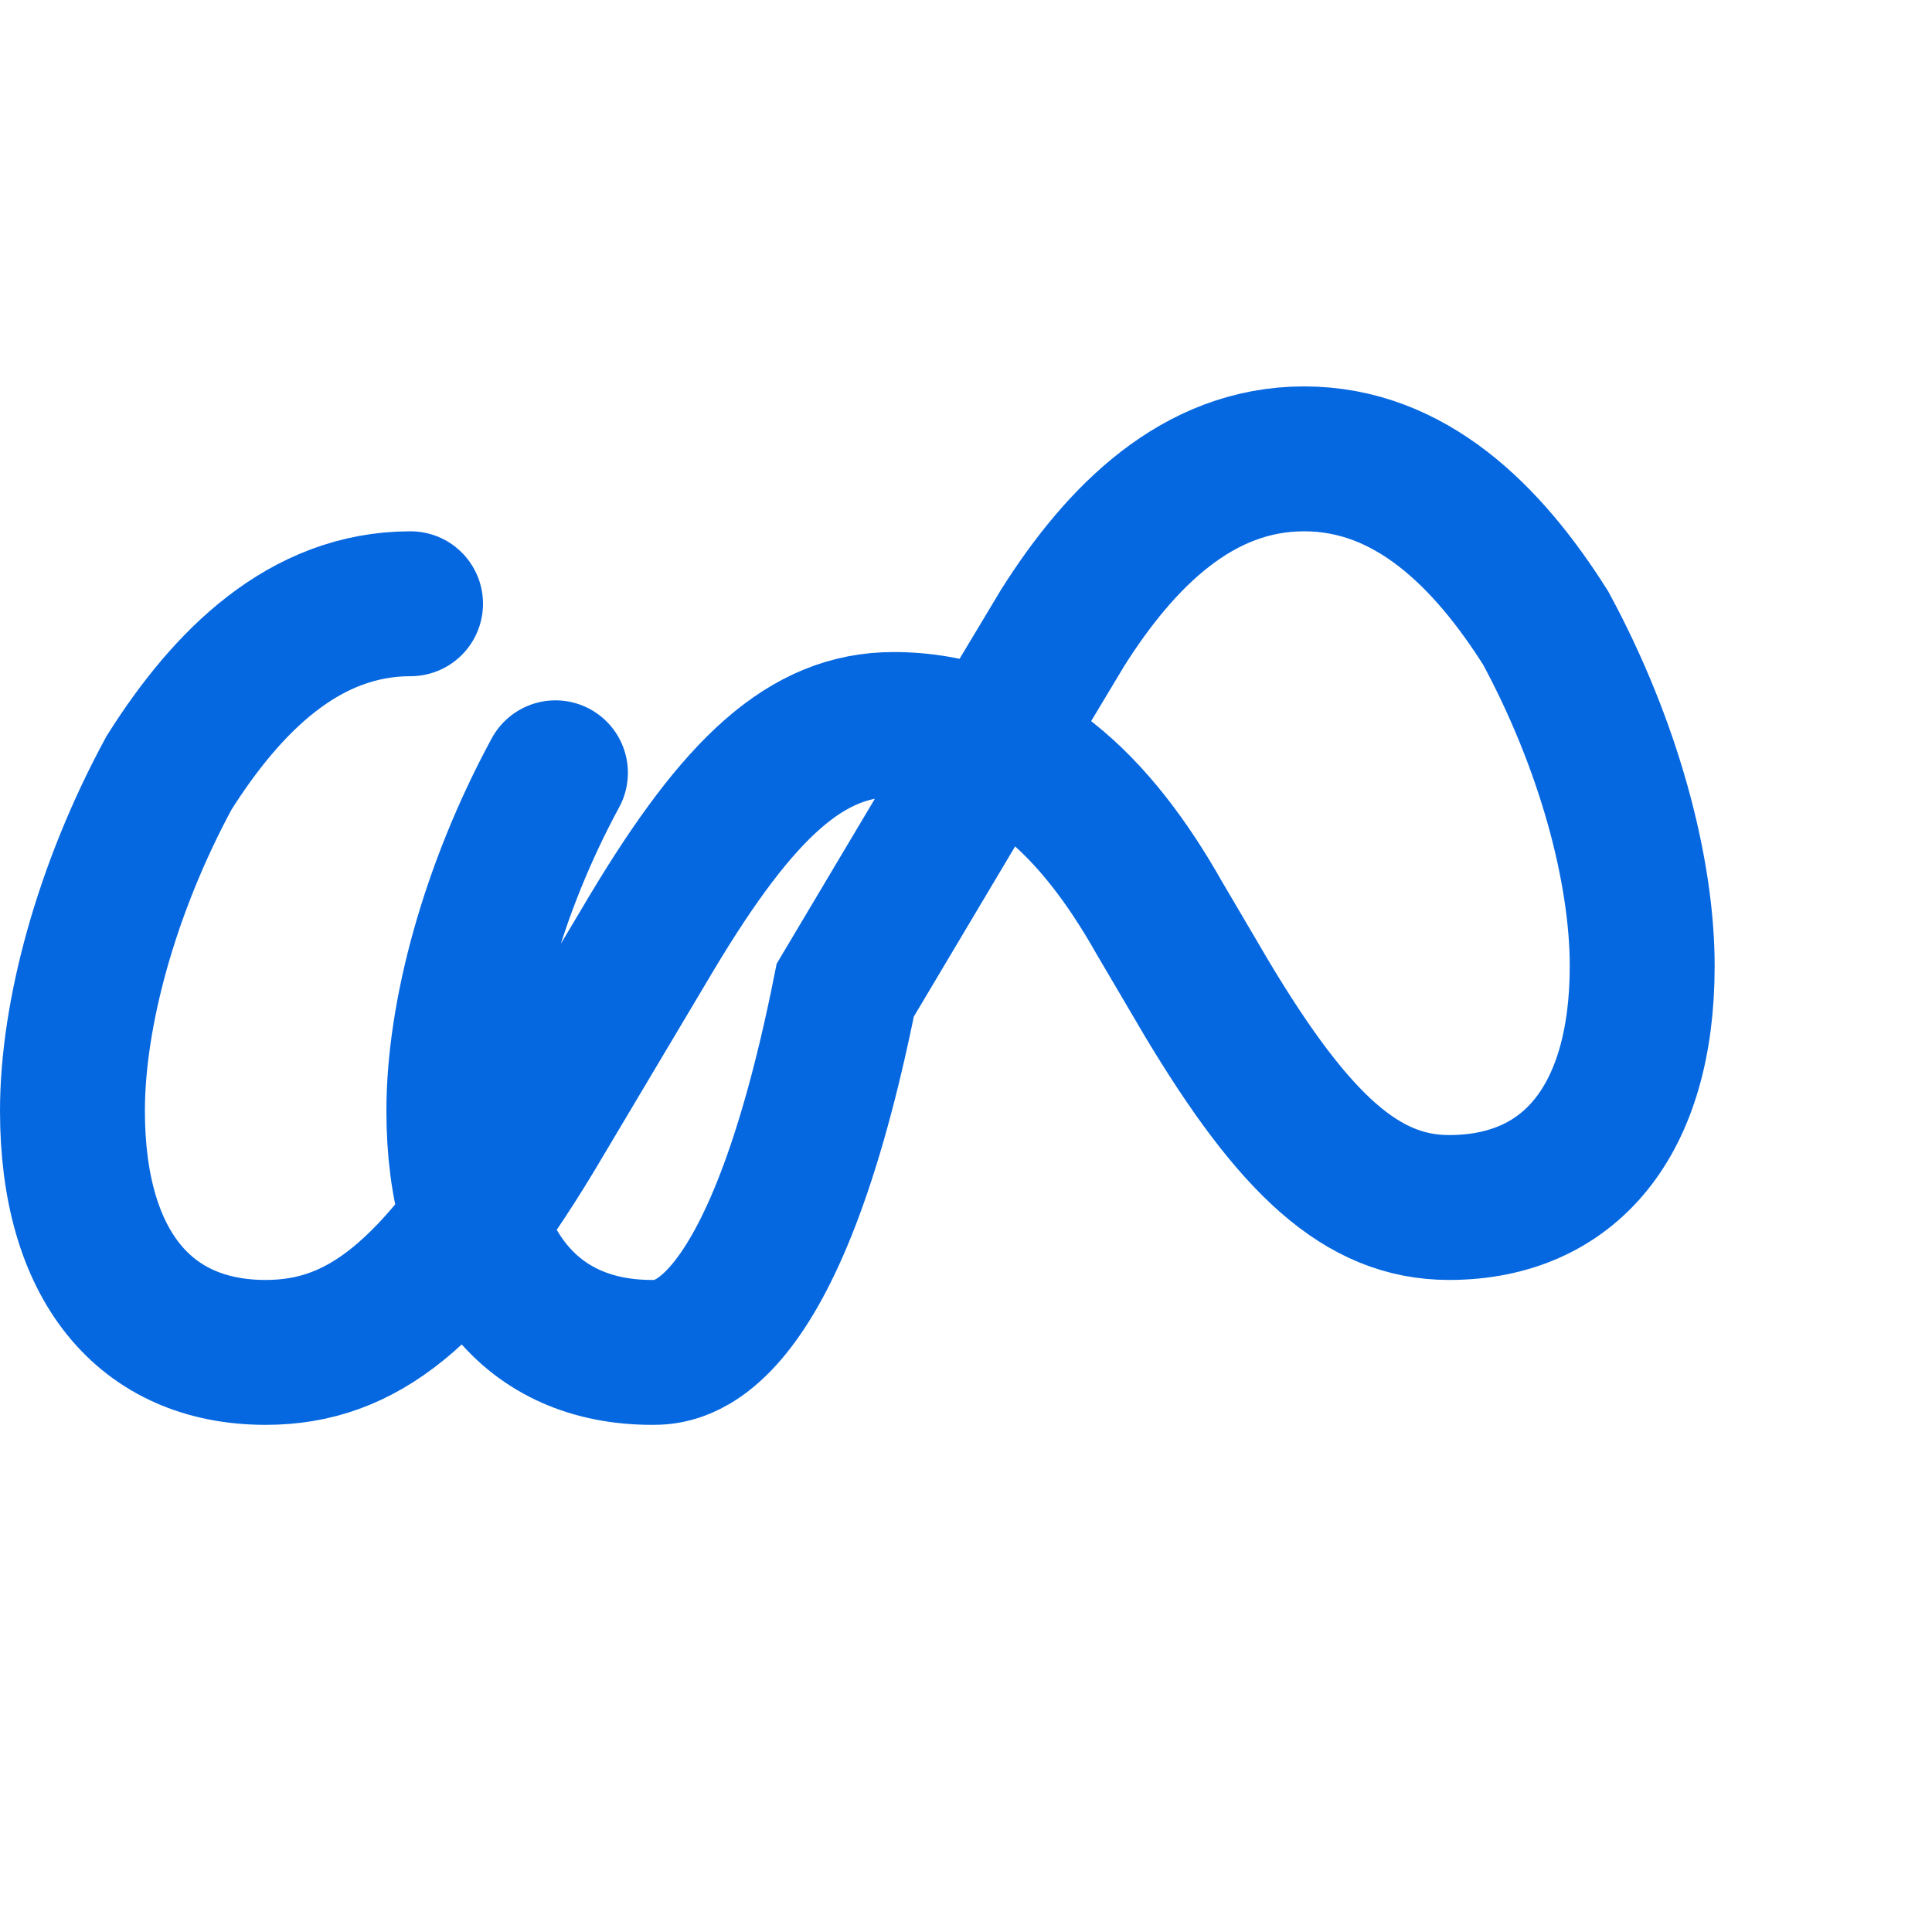
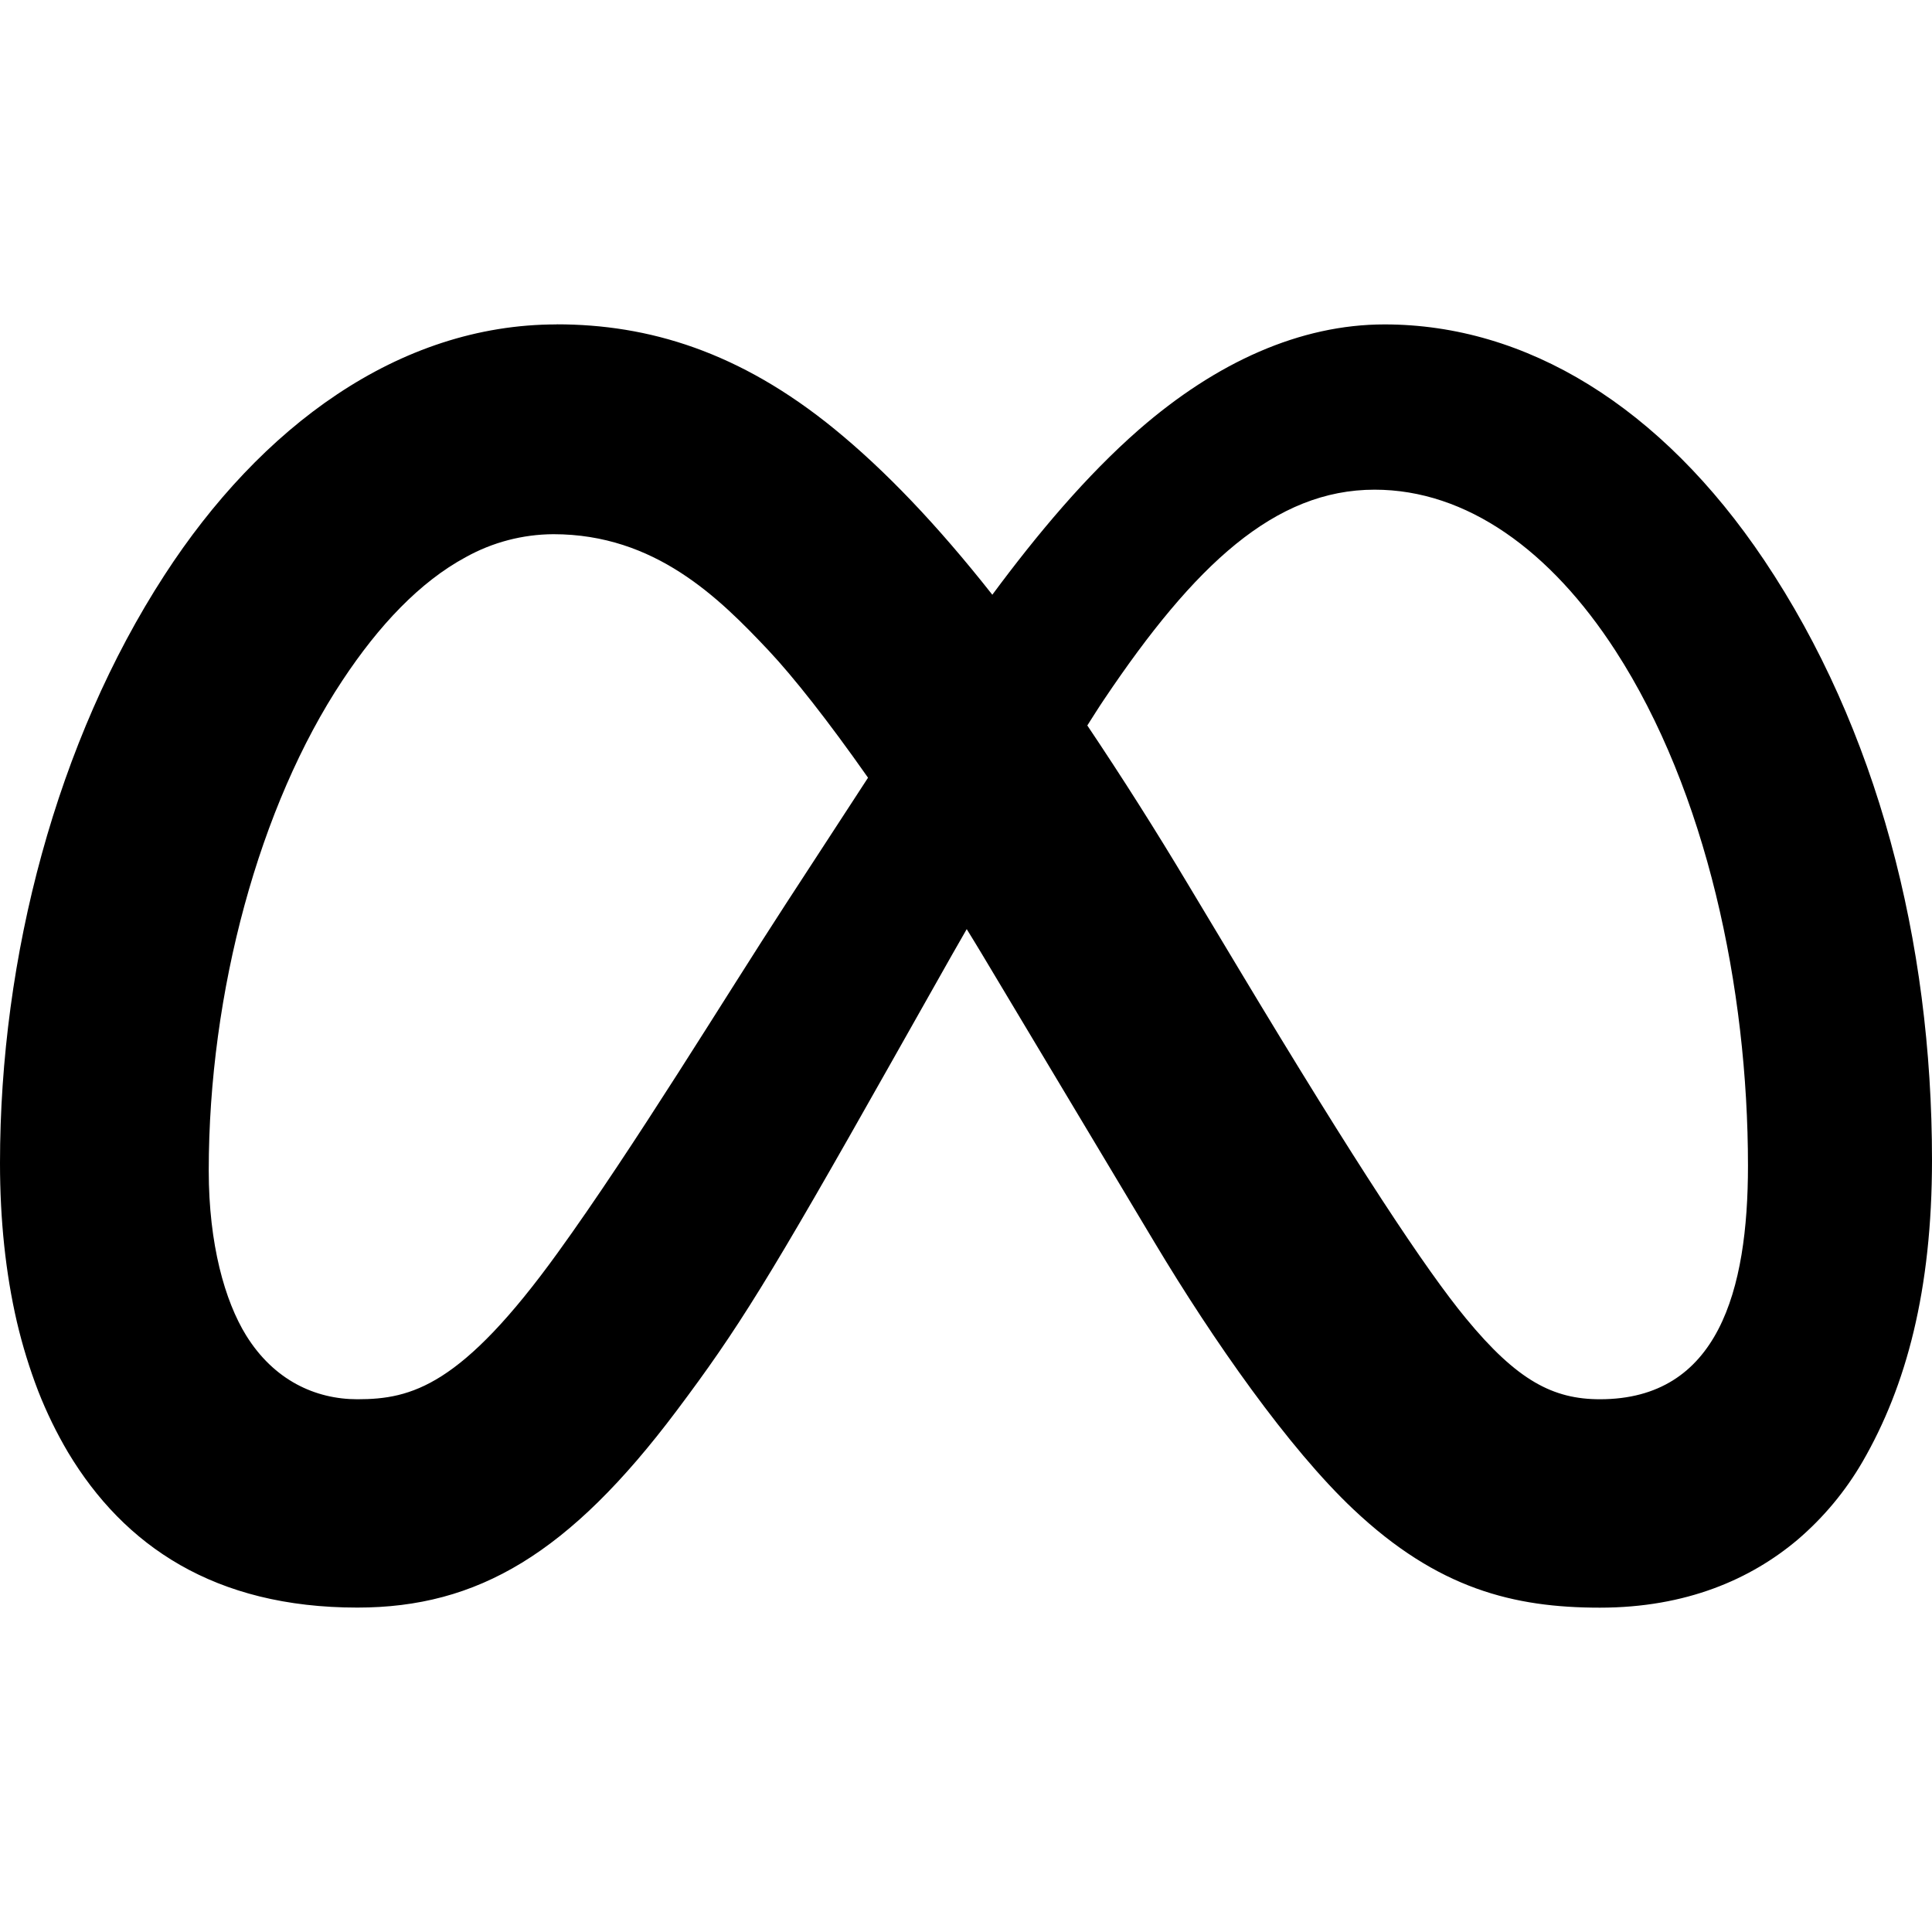
- <svg xmlns="http://www.w3.org/2000/svg" viewBox="0 0 40 40" width="40" height="40" fill="none">
-   <path d="M8.5 12.5c-2.2 0-3.8 1.6-5 3.5C2.2 18.4 1.5 21 1.5 23c0 3.2 1.5 5 4 5 2 0 3.5-1.2 5.5-4.5l2.5-4.2c1.8-3 3.2-4.3 5-4.3 2.5 0 4.2 1.7 5.5 4l1 1.7c1.8 3 3.2 4.3 5 4.3 2.5 0 4-1.8 4-5 0-2-.7-4.6-2-7-1.2-1.9-2.8-3.5-5-3.5-2.2 0-3.8 1.6-5 3.5l-1.2 2-.8 1.3-2.5 4.2C16 28 14 28 13.5 28c-2.5 0-4-1.8-4-5 0-2 .7-4.6 2-7" stroke="#0668E1" stroke-width="3" stroke-linecap="round" />
+ <svg xmlns="http://www.w3.org/2000/svg" role="img" viewBox="0 0 24 24">
+   <path d="M6.915 4.03c-1.968 0-3.683 1.28-4.871 3.113C.704 9.208 0 11.883 0 14.449c0 .706.07 1.369.21 1.973a6.624 6.624 0 0 0 .265.86 5.297 5.297 0 0 0 .371.761c.696 1.159 1.818 1.927 3.593 1.927 1.497 0 2.633-.671 3.965-2.444.76-1.012 1.144-1.626 2.663-4.32l.756-1.339.186-.325c.061.1.121.196.183.3l2.152 3.595c.724 1.21 1.665 2.556 2.47 3.314 1.046.987 1.992 1.22 3.06 1.22 1.075 0 1.876-.355 2.455-.843a3.743 3.743 0 0 0 .81-.973c.542-.939.861-2.127.861-3.745 0-2.72-.681-5.357-2.084-7.45-1.282-1.912-2.957-2.93-4.716-2.93-1.047 0-2.088.467-3.053 1.308-.652.57-1.257 1.29-1.82 2.05-.69-.875-1.335-1.547-1.958-2.056-1.182-.966-2.315-1.303-3.454-1.303zm10.16 2.053c1.147 0 2.188.758 2.992 1.999 1.132 1.748 1.647 4.195 1.647 6.4 0 1.548-.368 2.9-1.839 2.9-.58 0-1.027-.23-1.664-1.004-.496-.601-1.343-1.878-2.832-4.358l-.617-1.028a44.908 44.908 0 0 0-1.255-1.98c.07-.109.141-.224.211-.327 1.12-1.667 2.118-2.602 3.358-2.602zm-10.201.553c1.265 0 2.058.791 2.675 1.446.307.327.737.871 1.234 1.579l-1.02 1.566c-.757 1.163-1.882 3.017-2.837 4.338-1.191 1.649-1.81 1.817-2.486 1.817-.524 0-1.038-.237-1.383-.794-.263-.426-.464-1.13-.464-2.046 0-2.221.63-4.535 1.66-6.088.454-.687.964-1.226 1.533-1.533a2.264 2.264 0 0 1 1.088-.285z" />
</svg>
